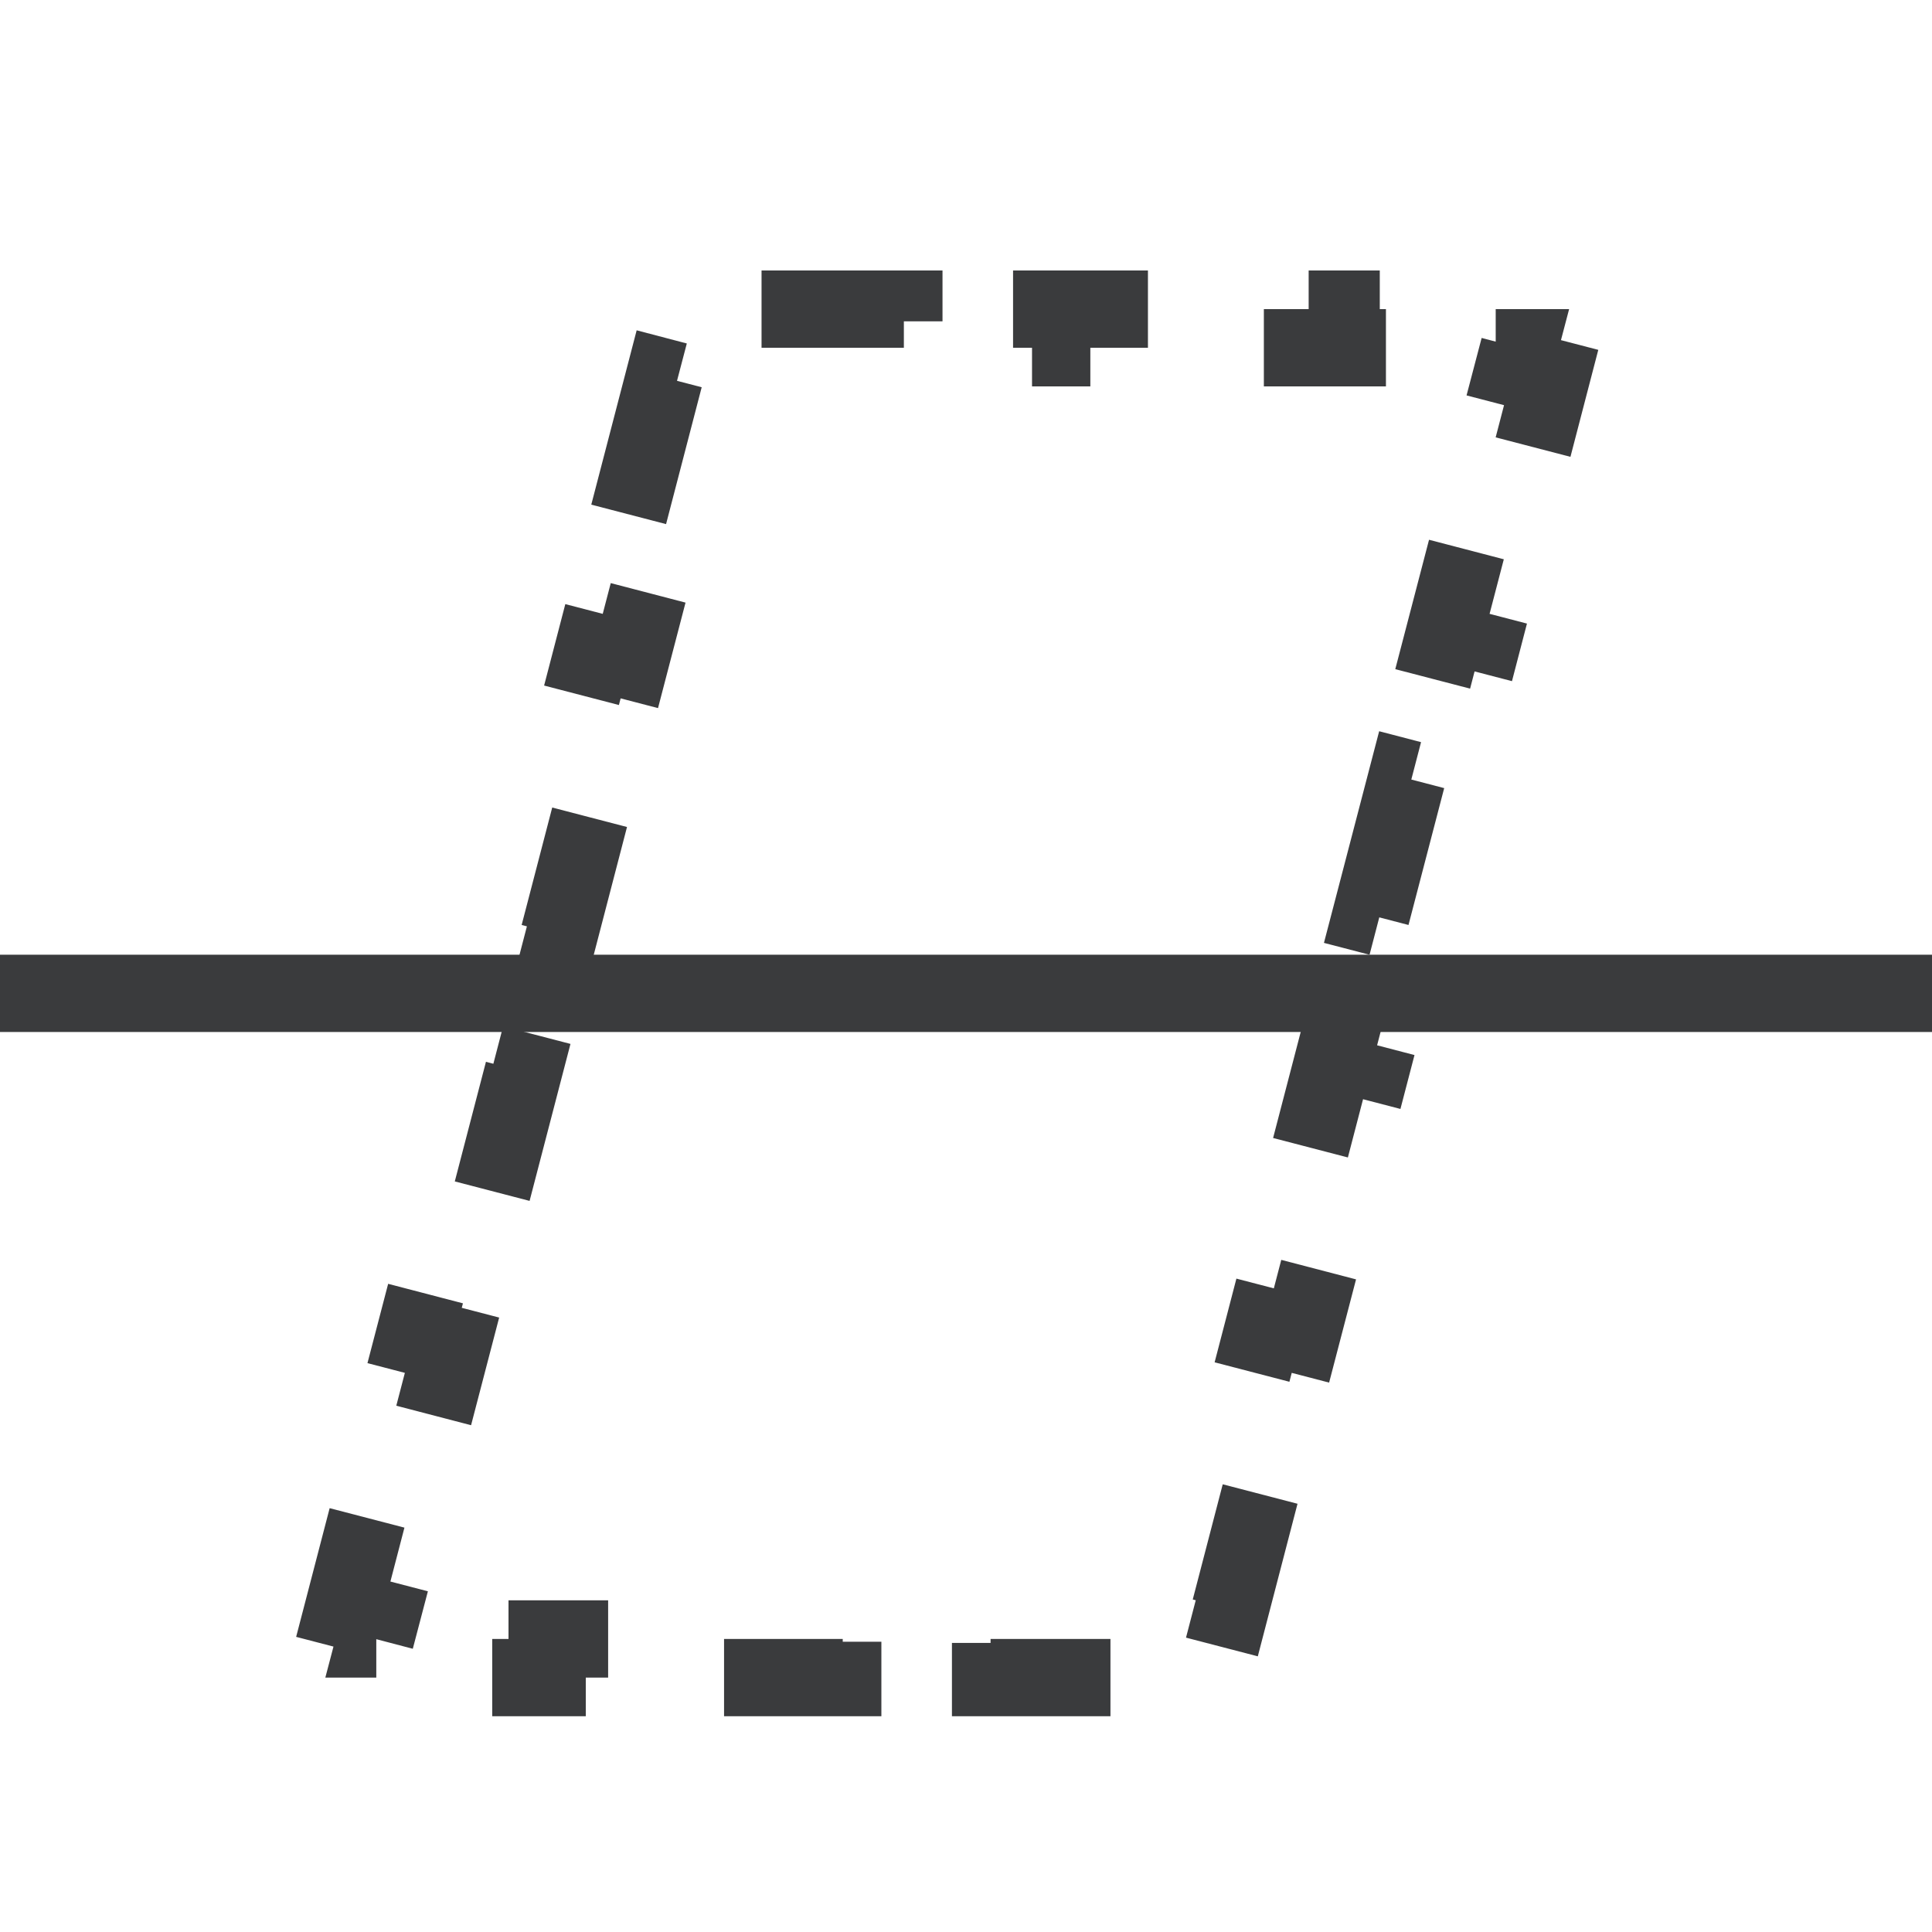
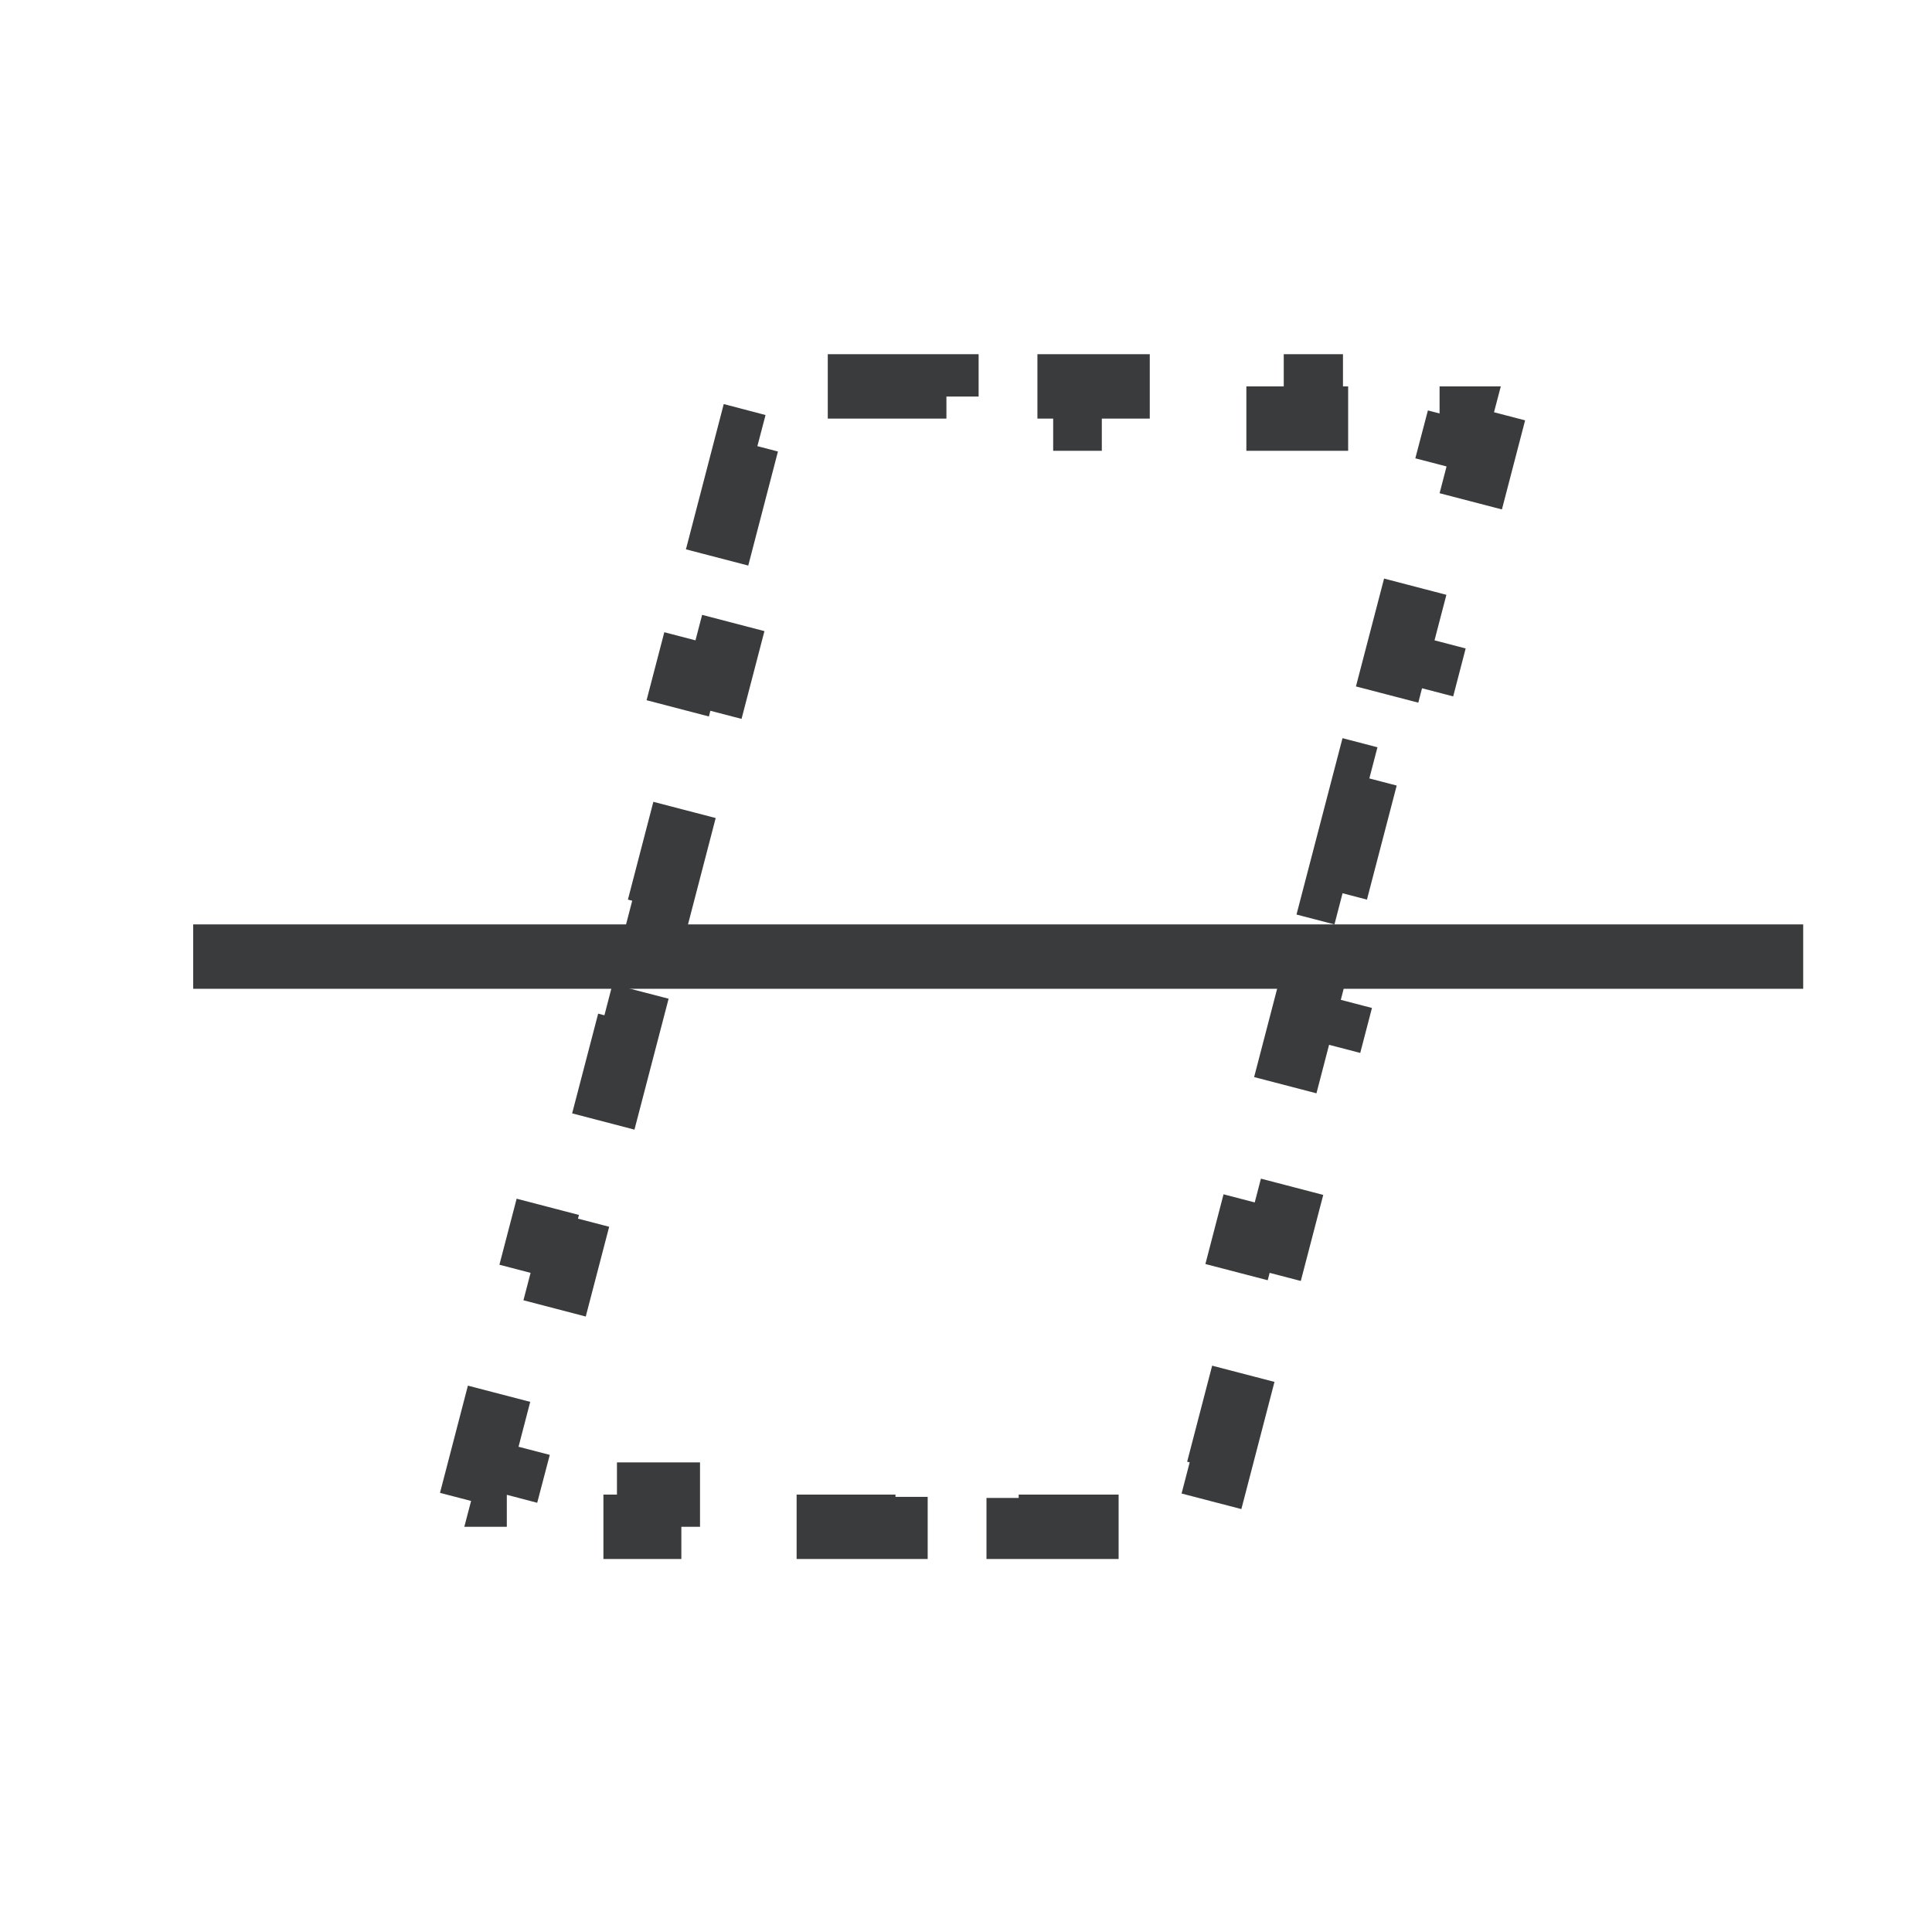
- <svg xmlns="http://www.w3.org/2000/svg" width="25" height="25" viewBox="0 0 25 25" fill="none">
-   <path d="M8.135 6.656L8.596 4.885L9.08 5.012L9.214 4.5H9.783V4H11.696V4.5H13.609V4H15.521V4.5H17.434V4H19.347V4.5H19.656L19.588 4.759L20.072 4.885L19.611 6.656L19.127 6.53L18.665 8.301L19.149 8.427L18.688 10.198L18.204 10.072L17.742 11.843L18.226 11.969L17.764 13.74L17.28 13.614L16.819 15.384L17.303 15.51L16.841 17.281L16.357 17.155L15.896 18.926L16.379 19.052L15.918 20.823L15.434 20.697L15.301 21.208H14.731V21.708H12.818V21.208H10.905V21.708H8.993V21.208H7.08V21.708H5.167V21.208H4.858L4.926 20.949L4.442 20.823L4.903 19.052L5.387 19.178L5.849 17.407L5.365 17.281L5.827 15.51L6.311 15.636L6.772 13.866L6.288 13.74L6.75 11.969L7.234 12.095L7.695 10.324L7.212 10.198L7.673 8.427L8.157 8.553L8.619 6.782L8.135 6.656Z" stroke="#3A3B3D" stroke-dasharray="2 2" />
-   <path d="M0 12.854H25" stroke="#3A3B3D" />
+ <svg xmlns="http://www.w3.org/2000/svg" width="30" height="30" viewBox="0 0 30 30" fill="none">
+   <path d="M11.135 8.656L11.596 6.885L12.08 7.012L12.213 6.5H12.784V6H14.696V6.5H16.609V6H18.521V6.5H20.434V6H22.347V6.5H22.656L22.588 6.759L23.072 6.885L22.611 8.656L22.127 8.53L21.665 10.301L22.149 10.427L21.688 12.198L21.204 12.072L20.742 13.843L21.226 13.969L20.764 15.74L20.28 15.614L19.819 17.384L20.303 17.51L19.841 19.281L19.357 19.155L18.896 20.926L19.379 21.052L18.918 22.823L18.434 22.697L18.301 23.208H17.731V23.708H15.818V23.208H13.905V23.708H11.993V23.208H10.08V23.708H8.167V23.208H7.858L7.926 22.949L7.442 22.823L7.903 21.052L8.387 21.178L8.849 19.407L8.365 19.281L8.827 17.51L9.31 17.637L9.772 15.866L9.288 15.74L9.75 13.969L10.234 14.095L10.695 12.324L10.211 12.198L10.673 10.427L11.157 10.553L11.619 8.782L11.135 8.656Z" stroke="#3A3B3D" stroke-dasharray="2 2" />
+   <path d="M3 14.854H28" stroke="#3A3B3D" />
</svg>
